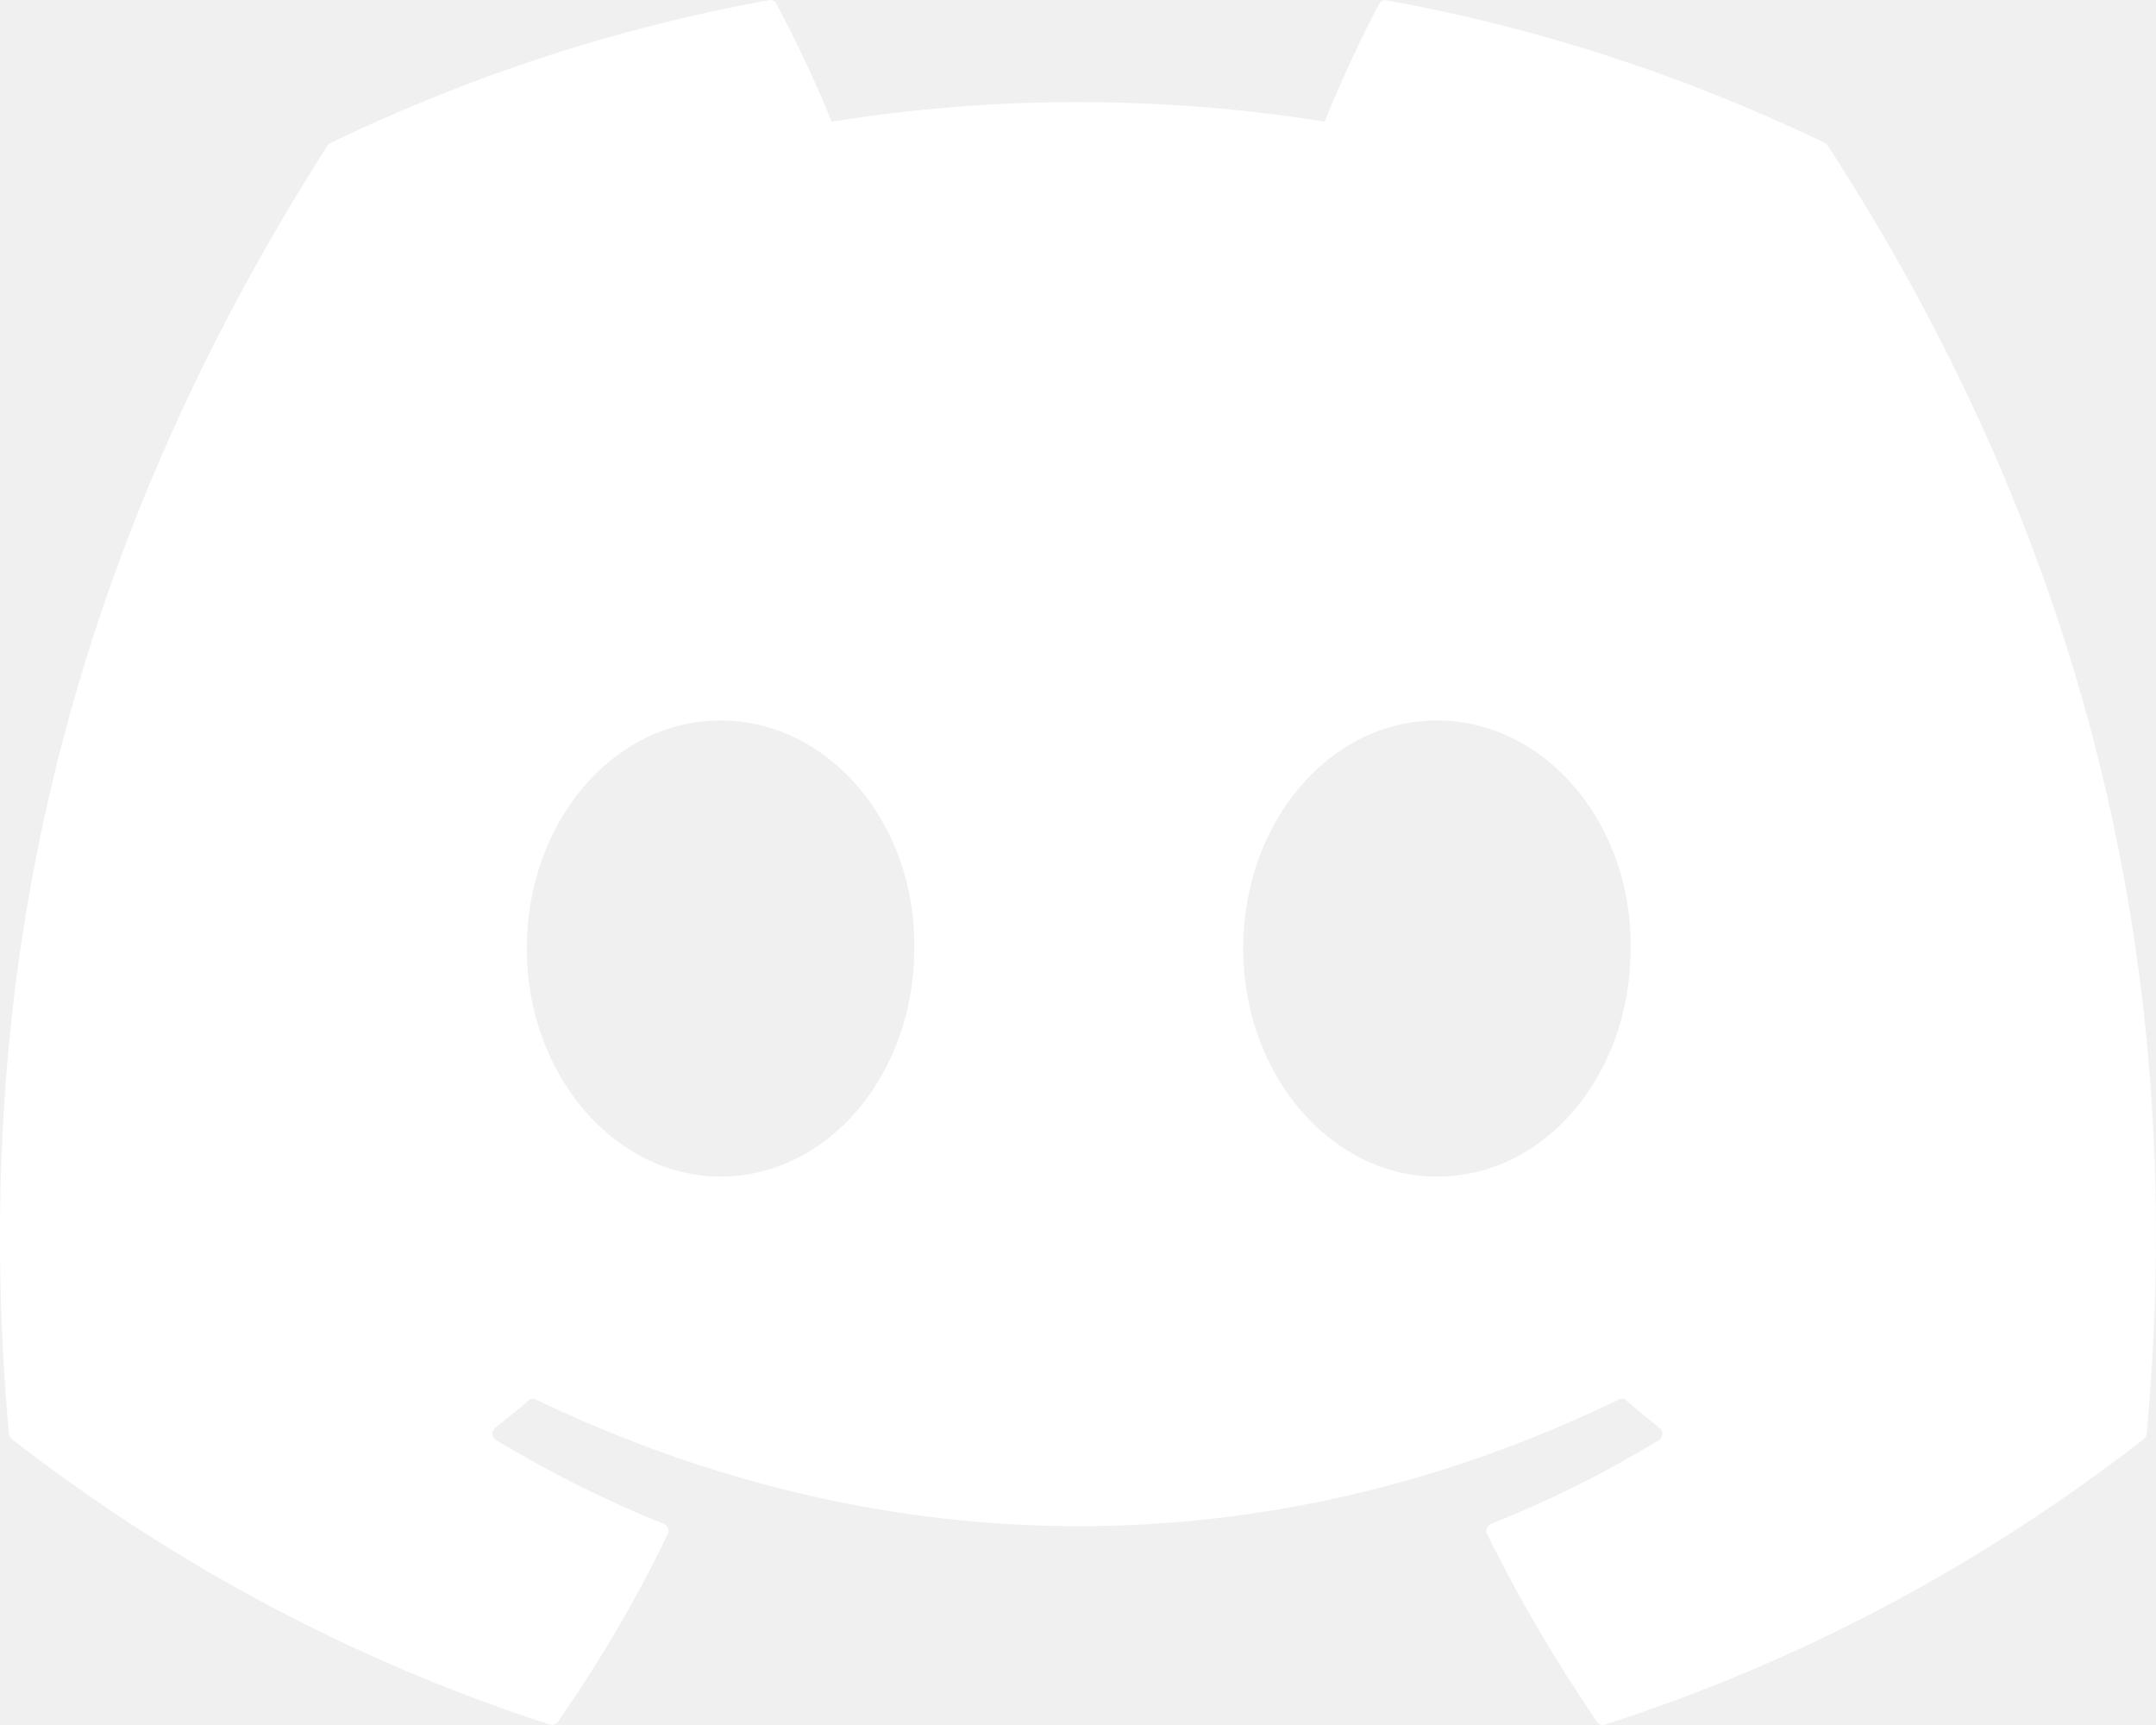
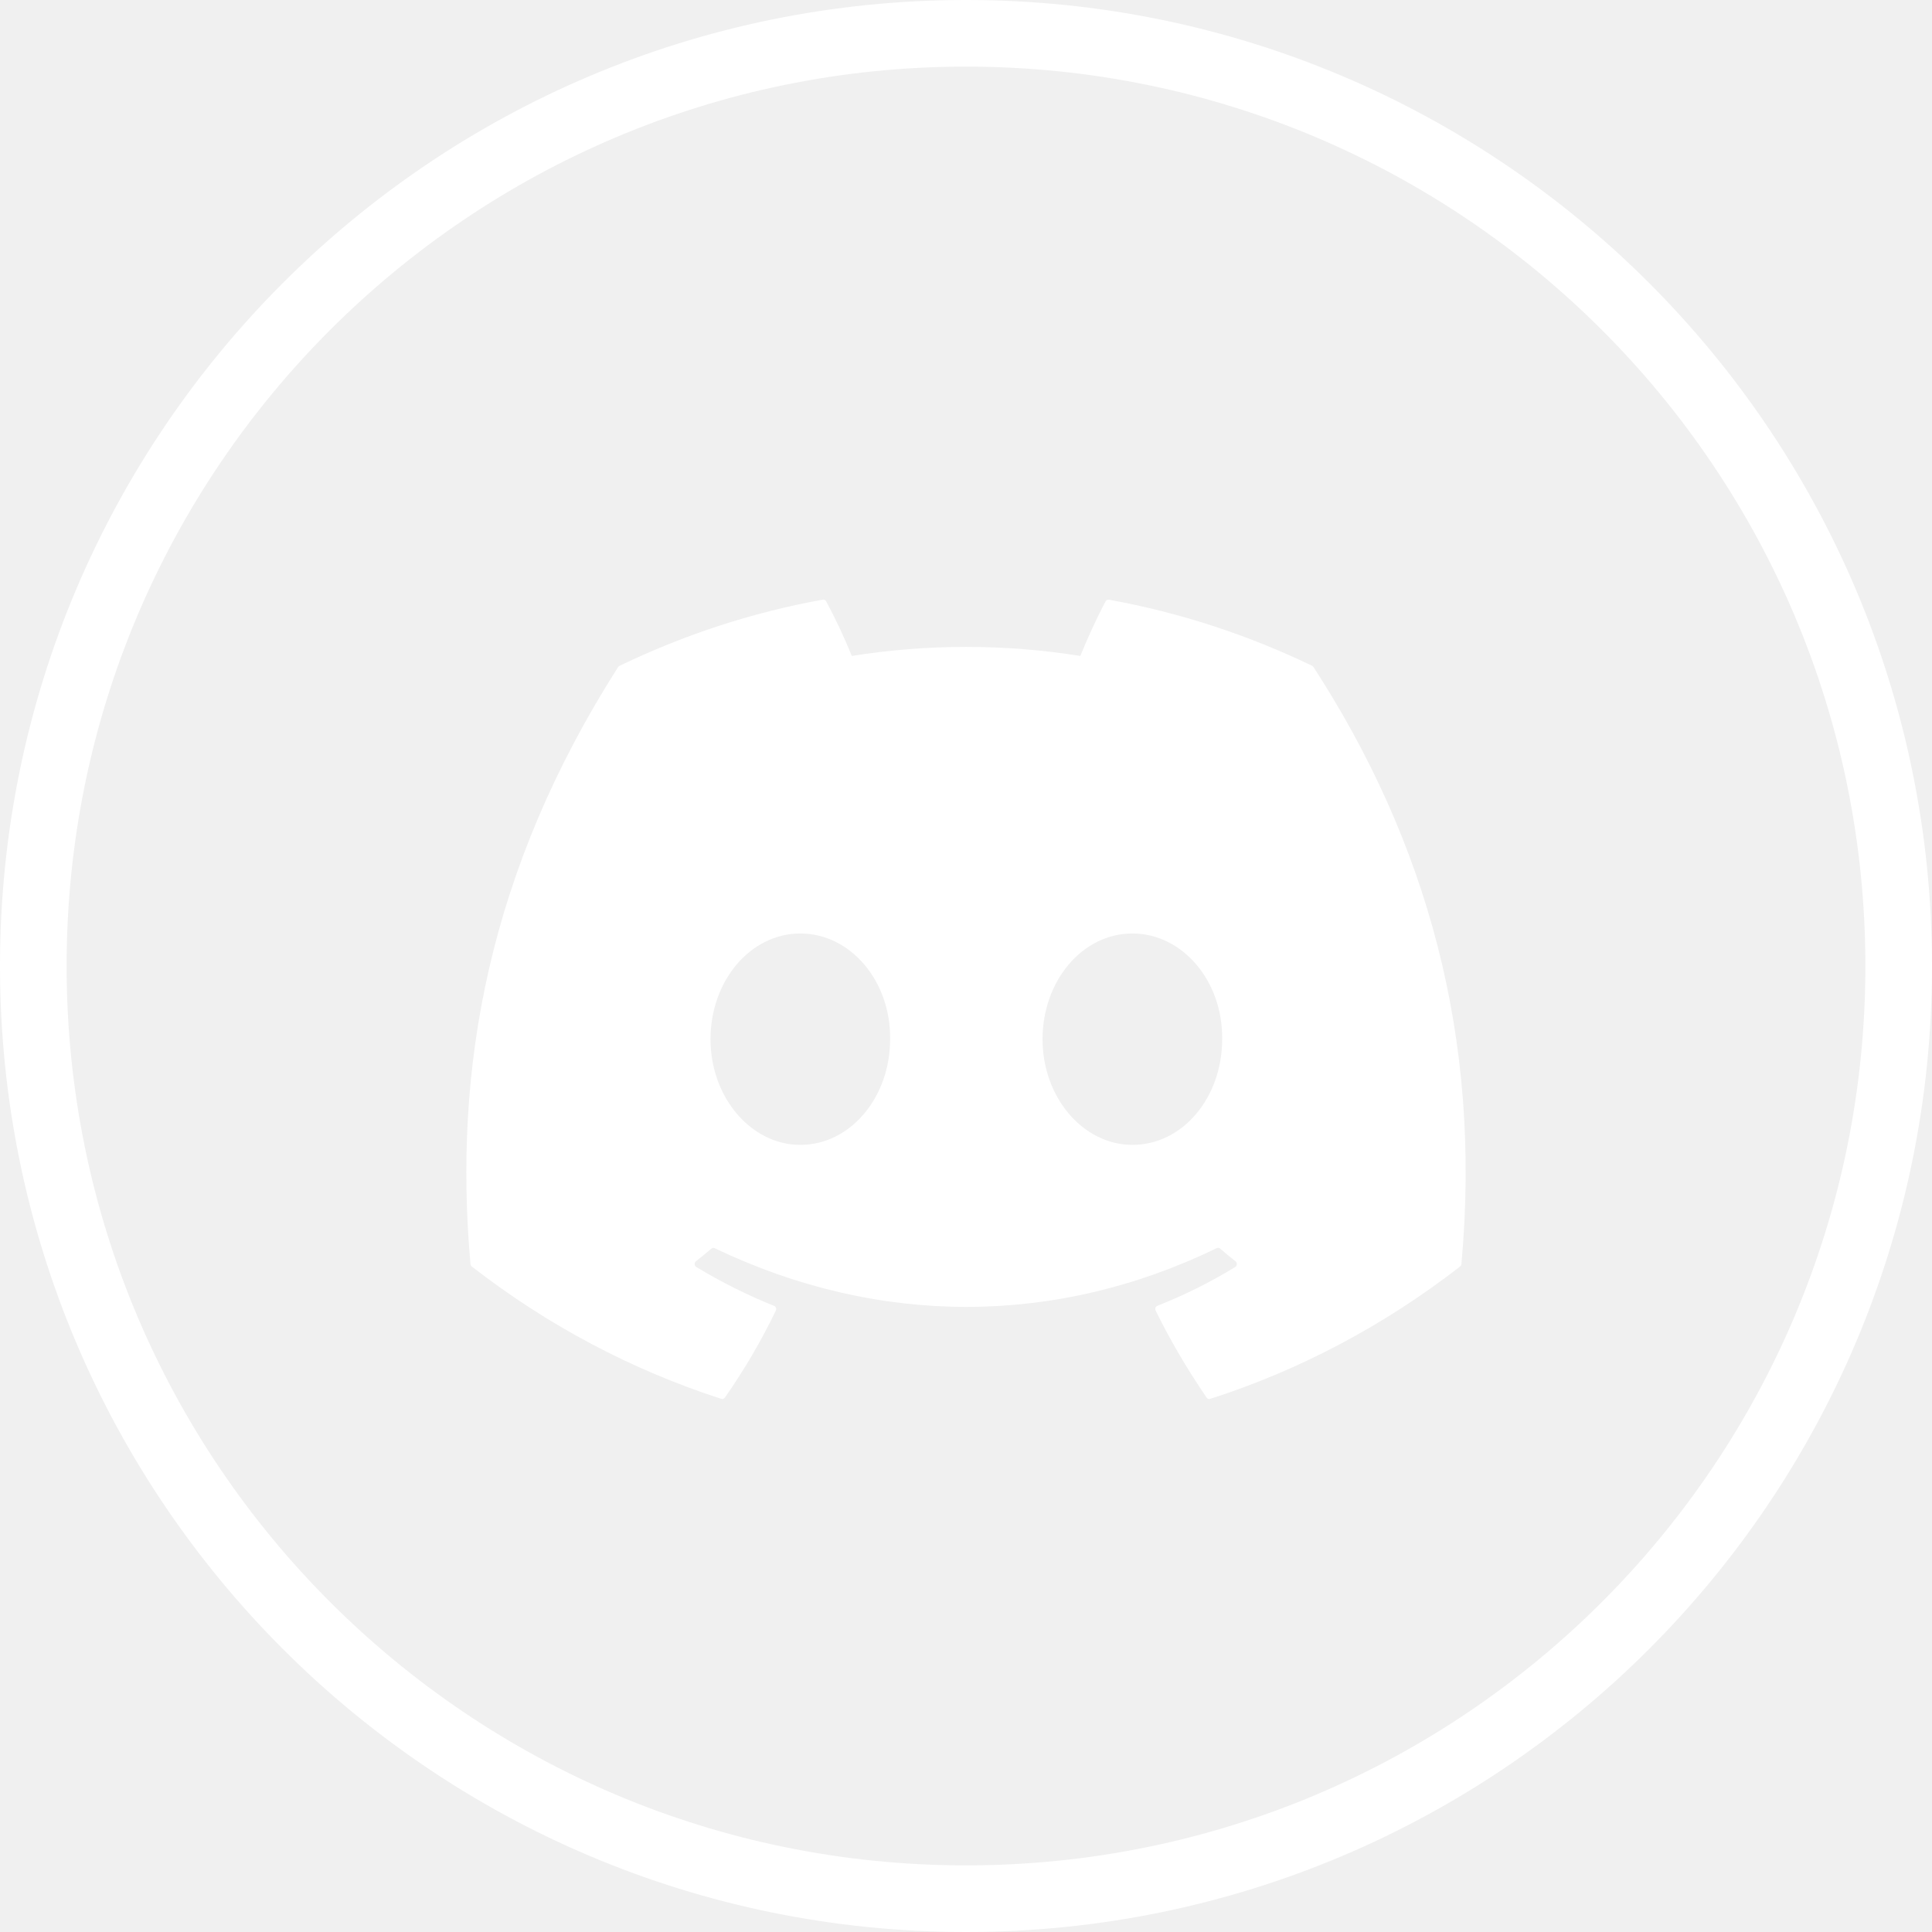
- <svg xmlns="http://www.w3.org/2000/svg" width="15" height="12" viewBox="0 0 15 12" fill="none">
-   <path d="M12.698 0.995C11.742 0.535 10.717 0.195 9.645 0.002C9.635 1.20538e-05 9.626 0.001 9.617 0.006C9.608 0.01 9.601 0.017 9.596 0.026C9.464 0.272 9.318 0.593 9.216 0.846C8.079 0.665 6.923 0.665 5.786 0.846C5.672 0.565 5.543 0.291 5.401 0.026C5.396 0.017 5.389 0.01 5.38 0.005C5.371 0.001 5.361 -0.001 5.351 0.001C4.28 0.194 3.255 0.534 2.298 0.995C2.29 0.998 2.283 1.005 2.278 1.013C0.333 4.062 -0.2 7.037 0.062 9.974C0.063 9.981 0.065 9.988 0.068 9.994C0.072 10.001 0.076 10.006 0.082 10.011C1.217 10.892 2.483 11.564 3.827 11.997C3.836 12 3.846 12 3.856 11.997C3.865 11.994 3.873 11.988 3.88 11.98C4.168 11.566 4.426 11.13 4.646 10.671C4.659 10.645 4.646 10.613 4.62 10.602C4.216 10.44 3.825 10.244 3.45 10.017C3.443 10.012 3.438 10.007 3.434 10C3.43 9.993 3.427 9.985 3.427 9.976C3.426 9.968 3.428 9.96 3.431 9.952C3.434 9.945 3.439 9.938 3.445 9.933C3.524 9.871 3.603 9.807 3.678 9.742C3.684 9.736 3.693 9.732 3.701 9.731C3.71 9.73 3.719 9.732 3.726 9.735C6.181 10.911 8.839 10.911 11.264 9.735C11.272 9.731 11.281 9.73 11.29 9.731C11.299 9.732 11.307 9.735 11.314 9.741C11.389 9.807 11.467 9.871 11.546 9.933C11.553 9.938 11.557 9.945 11.561 9.952C11.564 9.96 11.566 9.968 11.565 9.976C11.565 9.984 11.563 9.992 11.559 9.999C11.555 10.007 11.549 10.012 11.543 10.017C11.169 10.246 10.78 10.44 10.372 10.601C10.366 10.604 10.36 10.607 10.355 10.613C10.35 10.617 10.347 10.623 10.344 10.63C10.342 10.637 10.341 10.644 10.341 10.651C10.341 10.658 10.343 10.665 10.346 10.671C10.571 11.129 10.829 11.565 11.112 11.979C11.118 11.988 11.126 11.994 11.135 11.997C11.145 12.001 11.155 12.001 11.164 11.998C12.511 11.566 13.779 10.894 14.915 10.011C14.921 10.007 14.926 10.001 14.929 9.995C14.933 9.989 14.935 9.982 14.935 9.975C15.248 6.579 14.412 3.628 12.717 1.014C12.713 1.005 12.706 0.999 12.698 0.995ZM5.013 8.185C4.274 8.185 3.665 7.473 3.665 6.599C3.665 5.724 4.262 5.012 5.013 5.012C5.769 5.012 6.373 5.73 6.361 6.599C6.361 7.473 5.763 8.185 5.013 8.185ZM9.997 8.185C9.258 8.185 8.649 7.473 8.649 6.599C8.649 5.724 9.246 5.012 9.997 5.012C10.753 5.012 11.357 5.73 11.345 6.599C11.345 7.473 10.754 8.185 9.997 8.185Z" fill="white" />
+ <svg xmlns="http://www.w3.org/2000/svg" width="29" height="29" viewBox="0 0 29 29" fill="none">
+   <rect x="0.5" y="0.5" width="28" height="28" rx="14" stroke="white" />
+   <path d="M19.698 9.995C18.742 9.535 17.717 9.195 16.645 9.002C16.636 9 16.626 9.001 16.617 9.006C16.608 9.01 16.601 9.017 16.596 9.026C16.464 9.272 16.318 9.593 16.216 9.846C15.079 9.665 13.923 9.665 12.786 9.846C12.672 9.565 12.543 9.291 12.401 9.026C12.396 9.017 12.389 9.01 12.38 9.005C12.371 9.001 12.361 8.999 12.351 9.001C11.28 9.194 10.255 9.534 9.298 9.995C9.29 9.998 9.283 10.005 9.278 10.013C7.333 13.062 6.8 16.037 7.062 18.974C7.063 18.981 7.065 18.988 7.068 18.994C7.072 19.001 7.076 19.006 7.082 19.011C8.217 19.892 9.483 20.564 10.827 20.997C10.836 21 10.847 21 10.856 20.997C10.865 20.994 10.873 20.988 10.88 20.98C11.168 20.567 11.426 20.13 11.646 19.671C11.659 19.645 11.646 19.613 11.62 19.602C11.216 19.44 10.825 19.244 10.45 19.017C10.444 19.012 10.438 19.007 10.434 19C10.43 18.993 10.427 18.985 10.427 18.976C10.426 18.968 10.428 18.96 10.431 18.952C10.434 18.945 10.439 18.938 10.445 18.933C10.524 18.871 10.603 18.807 10.678 18.742C10.684 18.736 10.693 18.733 10.701 18.731C10.71 18.73 10.719 18.732 10.726 18.735C13.181 19.911 15.839 19.911 18.264 18.735C18.272 18.731 18.281 18.73 18.29 18.731C18.299 18.732 18.307 18.735 18.314 18.741C18.389 18.807 18.467 18.871 18.546 18.933C18.552 18.938 18.558 18.945 18.561 18.952C18.564 18.96 18.566 18.968 18.565 18.976C18.565 18.984 18.563 18.992 18.559 18.999C18.555 19.006 18.549 19.012 18.543 19.017C18.169 19.246 17.78 19.44 17.372 19.601C17.366 19.604 17.36 19.608 17.355 19.613C17.35 19.617 17.347 19.623 17.344 19.63C17.342 19.637 17.341 19.644 17.341 19.651C17.341 19.658 17.343 19.665 17.346 19.671C17.571 20.129 17.829 20.565 18.112 20.979C18.118 20.988 18.126 20.994 18.135 20.997C18.145 21.001 18.155 21.001 18.164 20.998C19.511 20.566 20.779 19.894 21.916 19.011C21.921 19.006 21.926 19.001 21.929 18.995C21.933 18.989 21.935 18.982 21.936 18.975C22.248 15.579 21.412 12.628 19.717 10.014C19.713 10.005 19.706 9.999 19.698 9.995ZM12.013 17.185C11.274 17.185 10.665 16.473 10.665 15.599C10.665 14.724 11.262 14.012 12.013 14.012C12.769 14.012 13.373 14.73 13.361 15.599C13.361 16.474 12.763 17.185 12.013 17.185ZM16.997 17.185C16.258 17.185 15.649 16.473 15.649 15.599C15.649 14.724 16.246 14.012 16.997 14.012C17.753 14.012 18.357 14.73 18.345 15.599C18.345 16.474 17.754 17.185 16.997 17.185Z" fill="white" />
</svg>
